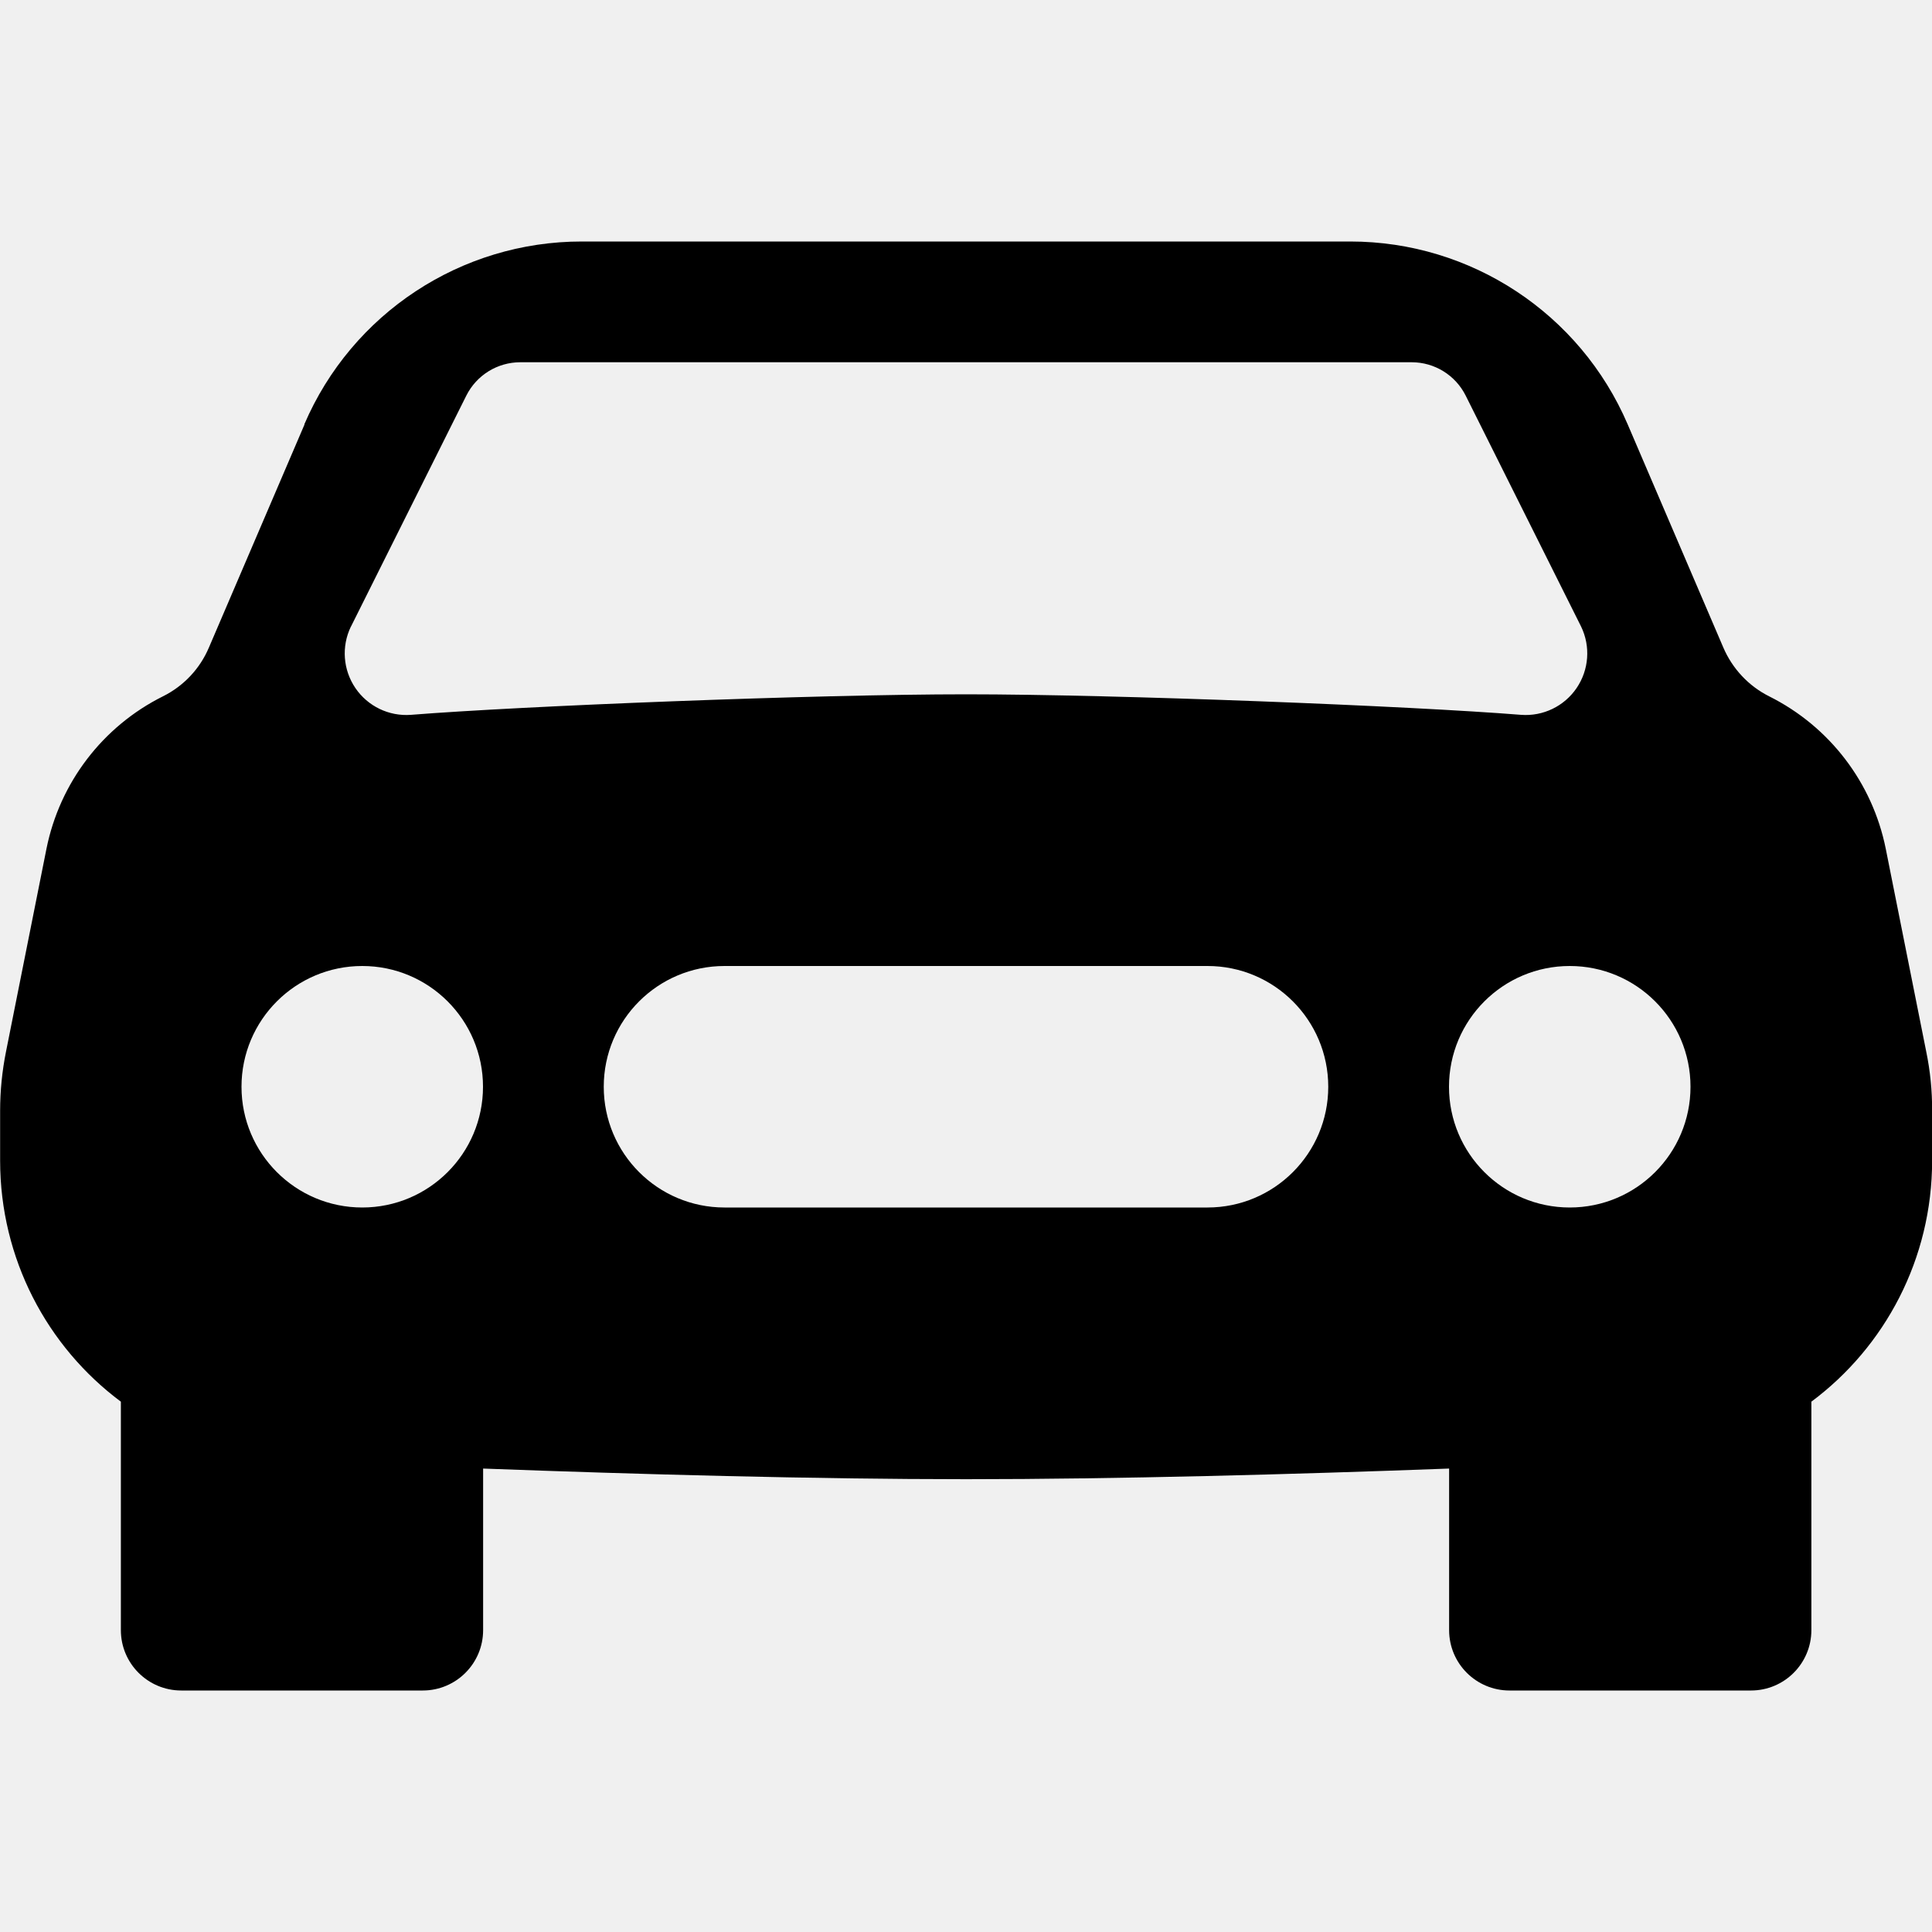
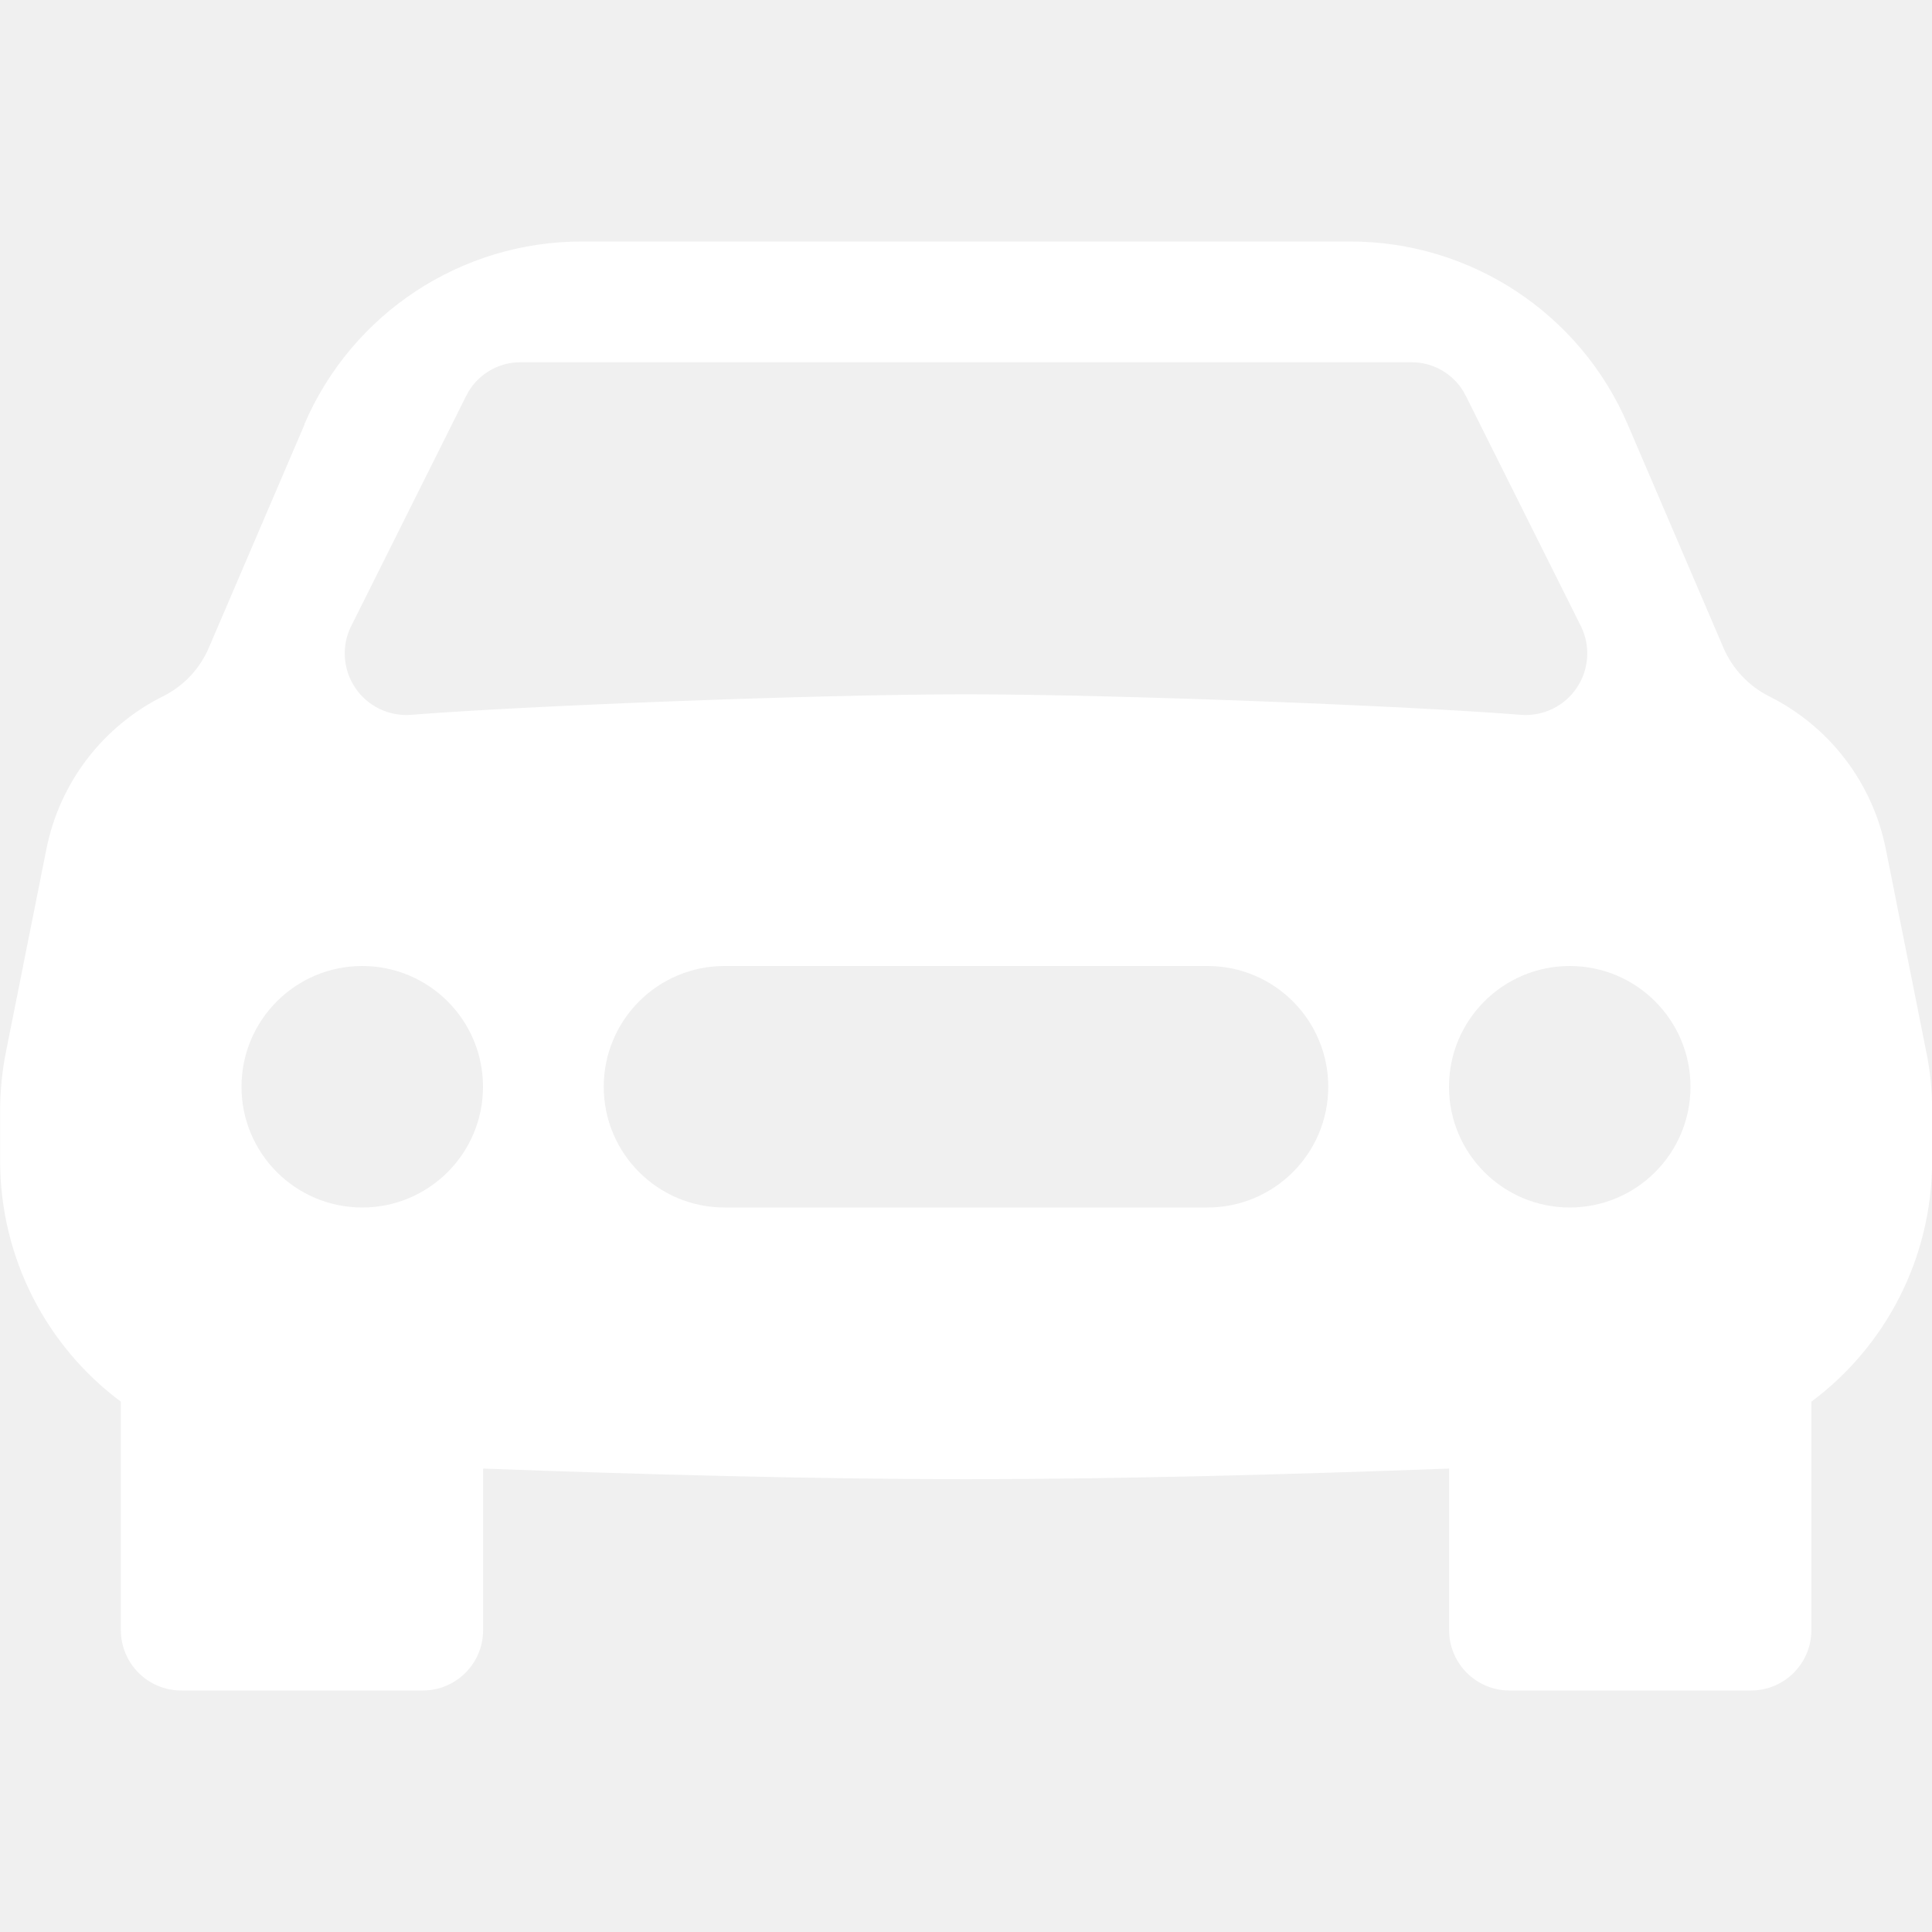
- <svg xmlns="http://www.w3.org/2000/svg" width="16" height="16" fill="currentColor" class="bi bi-car-front-fill" viewBox="0 0 16 16">
+ <svg xmlns="http://www.w3.org/2000/svg" width="16" height="16" fill="#ffffff" class="bi bi-car-front-fill" viewBox="0 0 16 16">
  <path d="M2.52 3.515A2.5 2.5 0 0 1 4.82 2h6.362c1 0 1.904.596 2.298 1.515l.792 1.848c.075.175.21.319.38.404.5.25.855.715.965 1.262l.335 1.679q.05.242.049.49v.413c0 .814-.39 1.543-1 1.997V13.5a.5.5 0 0 1-.5.5h-2a.5.5 0 0 1-.5-.5v-1.338c-1.292.048-2.745.088-4 .088s-2.708-.04-4-.088V13.5a.5.5 0 0 1-.5.5h-2a.5.5 0 0 1-.5-.5v-1.892c-.61-.454-1-1.183-1-1.997v-.413a2.5 2.5 0 0 1 .049-.49l.335-1.68c.11-.546.465-1.012.964-1.261a.8.8 0 0 0 .381-.404l.792-1.848ZM3 10a1 1 0 1 0 0-2 1 1 0 0 0 0 2m10 0a1 1 0 1 0 0-2 1 1 0 0 0 0 2M6 8a1 1 0 0 0 0 2h4a1 1 0 1 0 0-2zM2.906 5.189a.51.51 0 0 0 .497.731c.91-.073 3.35-.17 4.597-.17s3.688.097 4.597.17a.51.51 0 0 0 .497-.731l-.956-1.913A.5.5 0 0 0 11.691 3H4.309a.5.5 0 0 0-.447.276L2.906 5.19Z" />
</svg>
